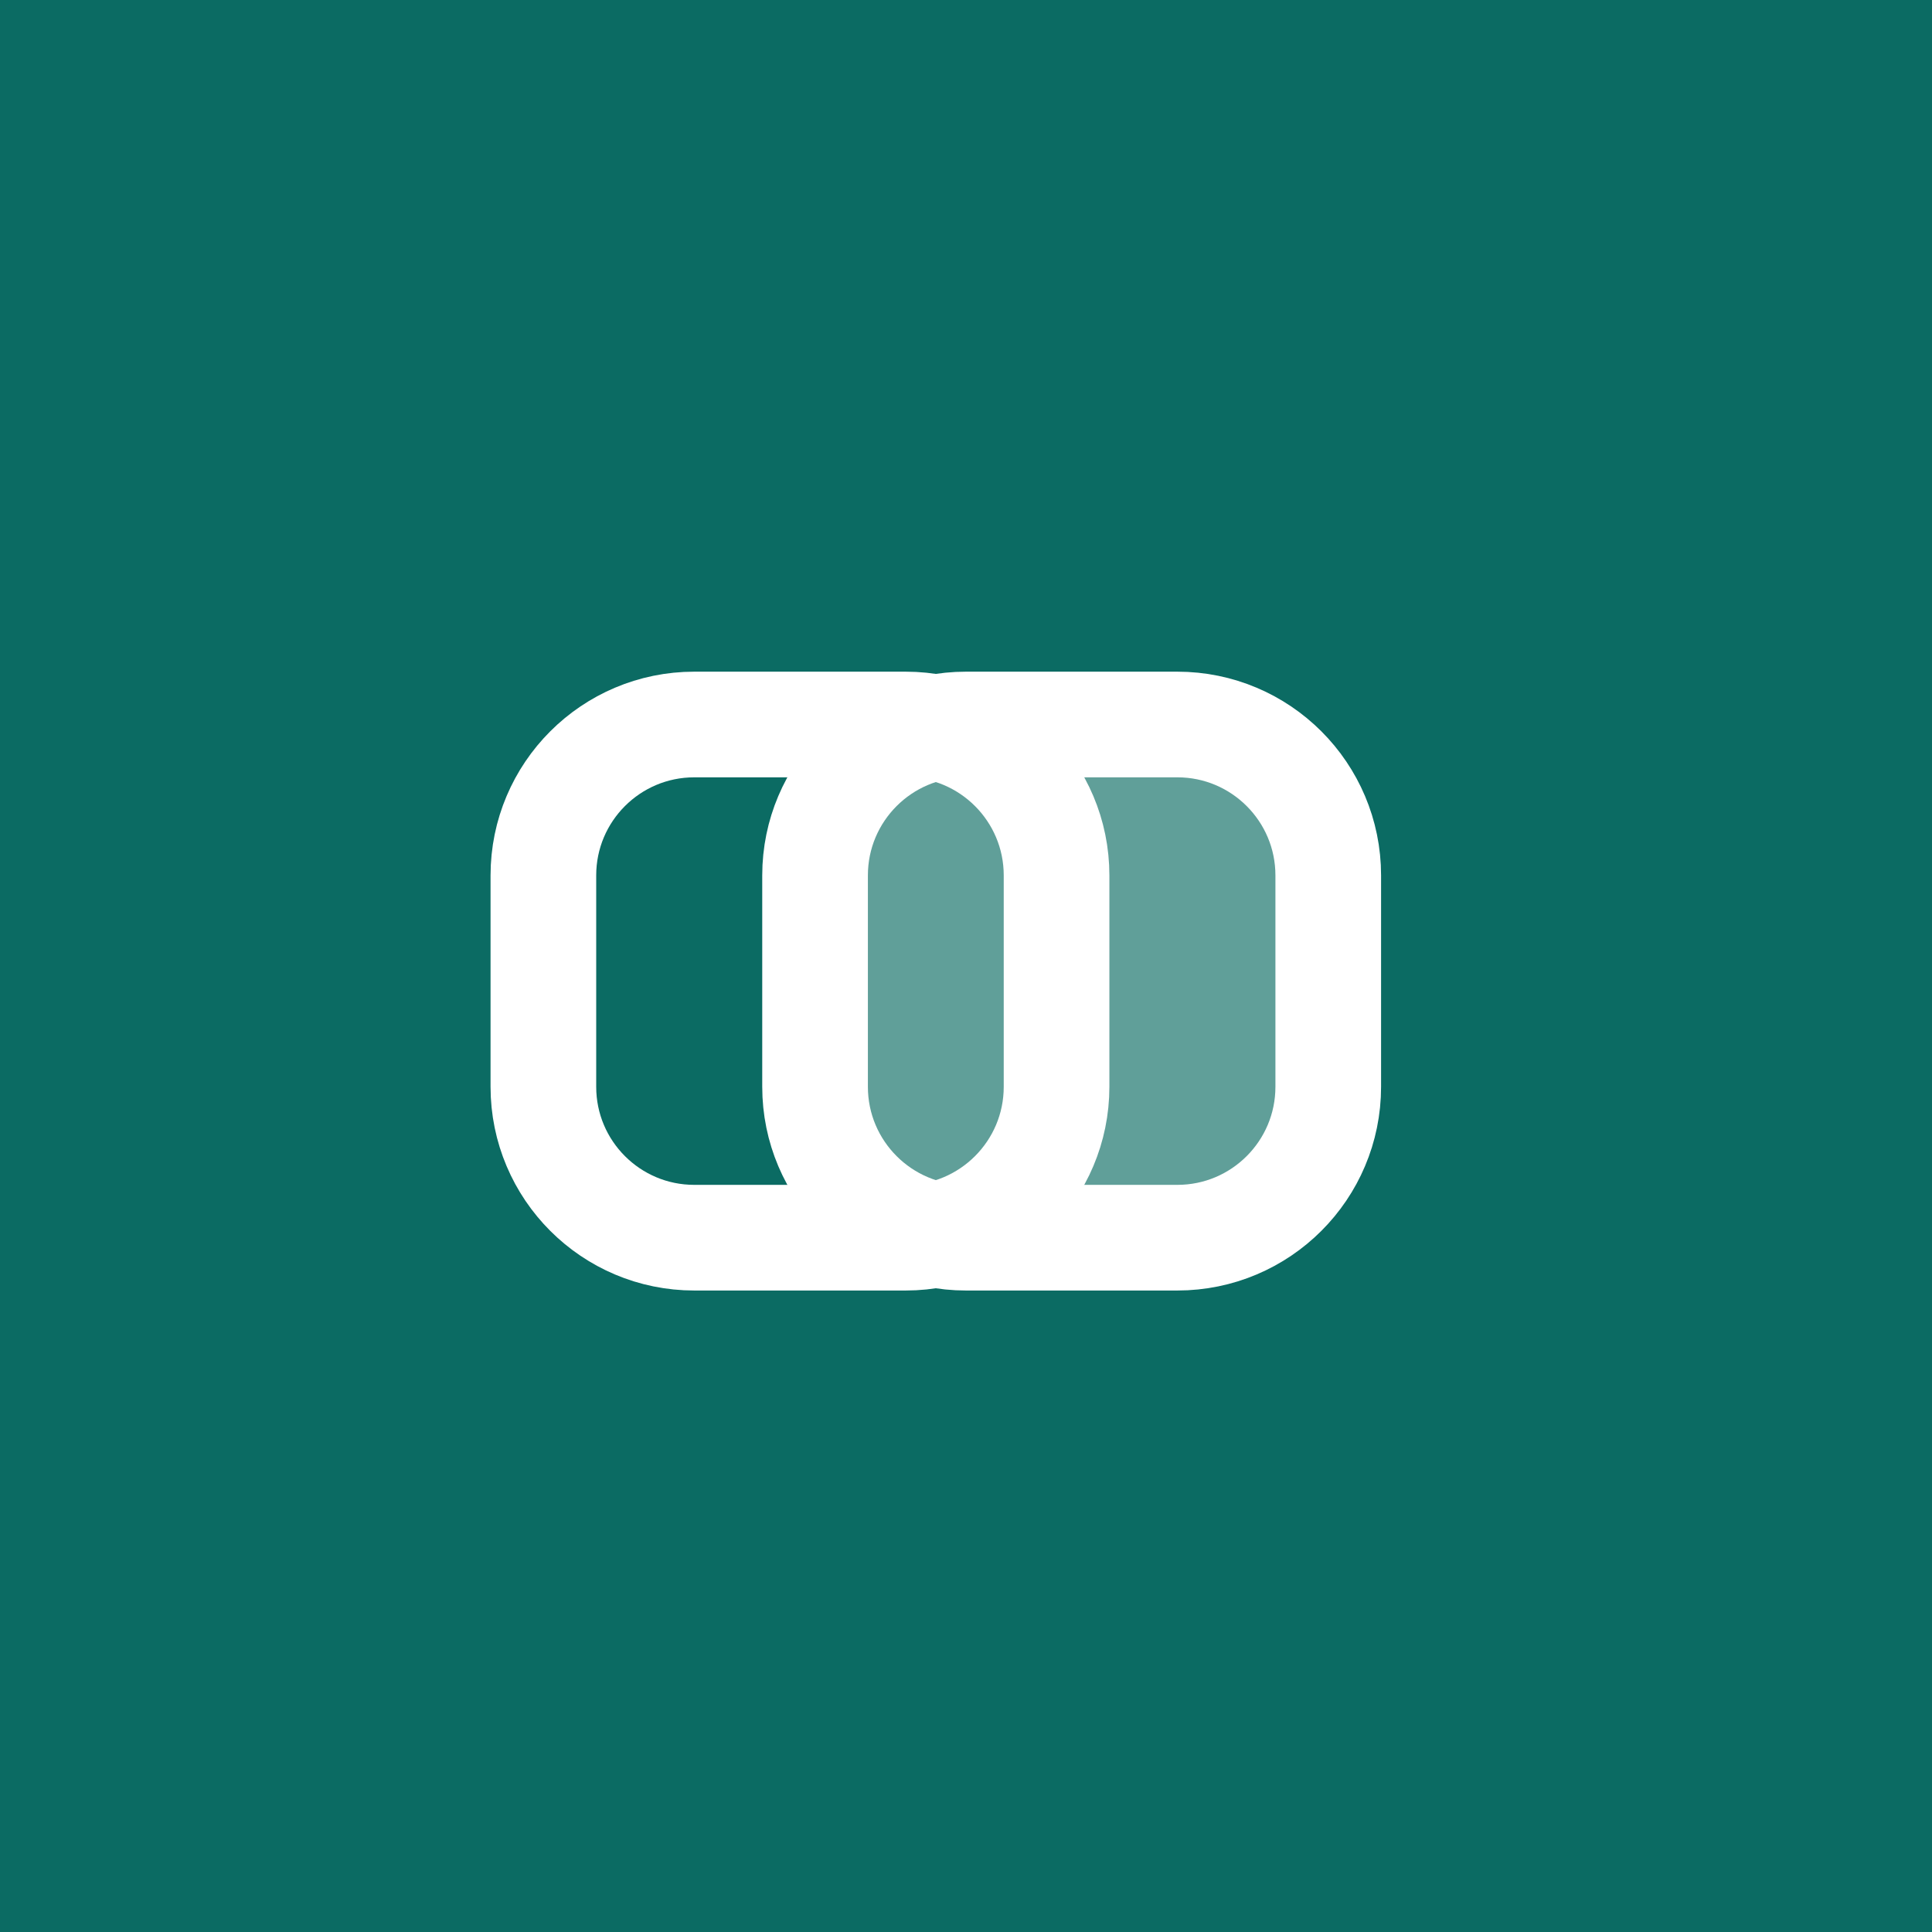
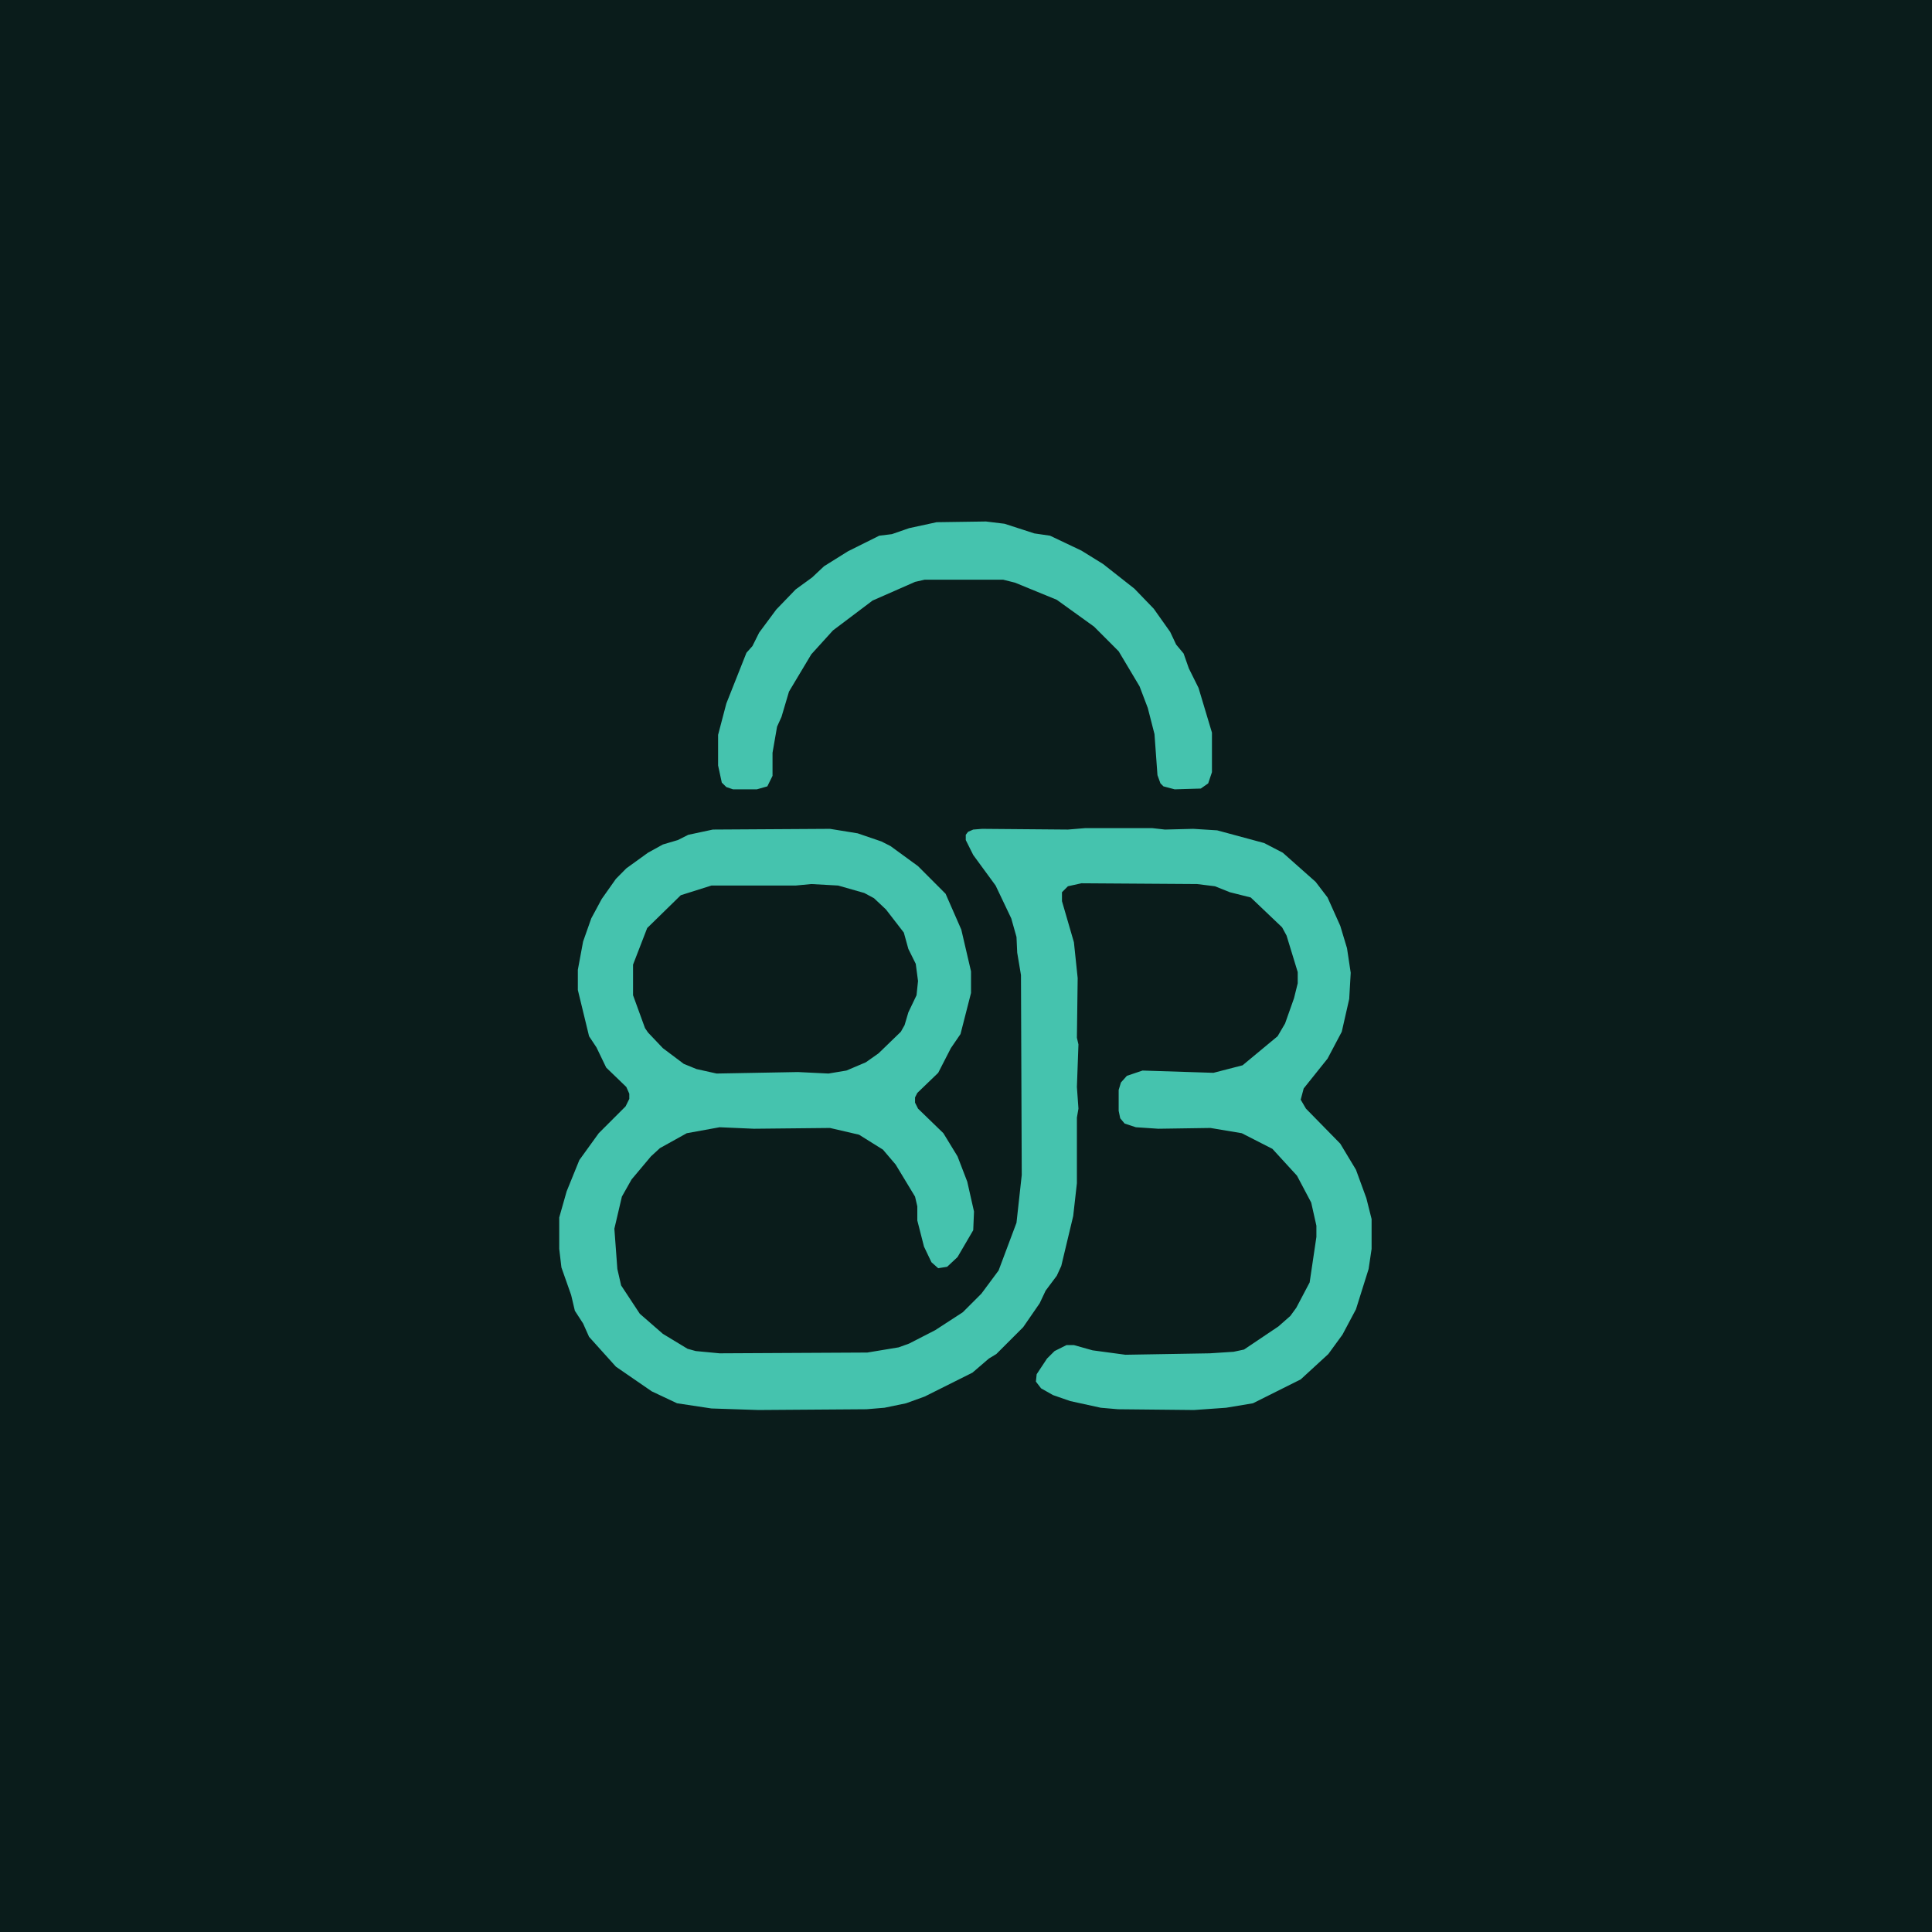
<svg xmlns="http://www.w3.org/2000/svg" viewBox="0 0 64 64">
-   <rect width="64" height="64" fill="#0b6b63" />
-   <rect x="18" y="24" width="17" height="17" rx="5" fill="none" stroke="#fff" stroke-width="3.5" />
-   <rect x="27" y="24" width="17" height="17" rx="5" fill="#fff" fill-opacity=".35" stroke="#fff" stroke-width="3.5" />
+   <rect width="64" height="64" rx="0" fill="#0a1c1b" />
+   <g transform="translate(-69.23 -3.78) scale(0.1977)">
+     <path fill="#45c3ae" fill-rule="evenodd" d="M572.62 169.50 570.62 166.88 565.12 162.00 562.00 160.38 554.12 158.25 550.12 158.00 545.38 158.12 543.25 157.88 532.00 157.88 529.12 158.12 514.75 158.00 513.25 158.12 512.38 158.50 512.00 159.00 512.00 159.88 513.25 162.38 517.00 167.50 519.62 173.00 520.50 176.12 520.62 178.75 521.25 182.50 521.38 216.00 520.50 224.00 517.50 232.00 514.62 235.88 511.50 239.00 506.88 242.00 502.50 244.25 500.75 244.88 495.50 245.75 470.75 245.88 466.75 245.50 465.38 245.12 461.25 242.62 457.38 239.25 454.25 234.50 453.62 231.75 453.12 225.00 454.38 219.62 456.00 216.75 459.25 212.88 460.75 211.50 465.25 209.00 470.75 208.00 476.50 208.25 489.25 208.12 494.12 209.25 498.12 211.75 500.25 214.25 503.50 219.62 503.88 221.25 503.88 223.62 505.00 228.00 506.25 230.62 507.38 231.62 508.88 231.38 510.62 229.75 513.25 225.25 513.38 222.12 512.25 217.12 510.62 212.88 508.25 209.00 504.00 204.88 503.50 203.88 503.50 203.00 503.88 202.25 507.38 198.88 509.50 194.75 511.12 192.38 512.88 185.50 512.88 181.88 511.25 174.88 508.62 168.88 504.00 164.25 499.38 160.88 497.88 160.12 493.88 158.75 489.25 158.00 469.62 158.12 465.50 159.00 463.75 159.88 461.25 160.62 458.75 162.00 455.12 164.62 453.38 166.38 451.00 169.75 449.25 173.00 447.88 176.88 447.00 181.62 447.00 185.00 448.88 192.75 450.12 194.62 451.75 198.00 455.12 201.25 455.62 202.38 455.62 203.25 455.00 204.50 450.50 209.00 447.25 213.50 445.12 218.75 443.88 223.12 443.88 228.38 444.25 231.50 445.88 236.12 446.50 238.75 447.88 240.88 448.88 243.12 453.38 248.12 459.38 252.25 463.62 254.25 469.38 255.12 477.25 255.38 495.38 255.25 498.38 255.00 502.00 254.25 505.12 253.12 513.12 249.12 515.88 246.75 517.12 246.00 521.62 241.50 524.38 237.50 525.38 235.38 527.25 232.88 528.00 231.25 530.00 222.88 530.62 217.38 530.62 206.38 530.88 204.88 530.62 201.25 530.88 194.12 530.62 193.00 530.75 183.00 530.12 177.00 528.12 170.12 528.12 168.62 529.12 167.62 531.38 167.12 550.75 167.25 553.75 167.62 556.25 168.62 559.75 169.50 565.00 174.50 565.75 175.88 567.62 182.00 567.62 183.88 567.00 186.38 565.50 190.62 564.25 192.75 558.38 197.62 553.50 198.88 541.62 198.50 539.00 199.38 538.00 200.50 537.62 201.75 537.62 205.25 537.88 206.50 538.62 207.38 540.50 208.00 544.25 208.25 553.00 208.12 558.25 209.00 563.38 211.62 567.50 216.12 569.88 220.62 570.75 224.50 570.75 226.38 569.62 234.00 567.38 238.25 566.38 239.62 564.38 241.38 558.62 245.25 556.88 245.62 552.88 245.88 538.75 246.12 533.25 245.38 530.12 244.50 528.88 244.50 526.88 245.50 525.62 246.75 523.88 249.38 523.75 250.62 524.62 251.75 526.62 252.88 529.50 253.88 534.62 255.00 537.50 255.25 550.25 255.38 555.62 255.00 560.12 254.25 568.12 250.25 572.75 246.00 575.12 242.75 577.38 238.50 579.50 231.75 580.00 228.38 580.00 223.38 579.12 219.88 577.38 215.12 574.75 210.75 569.00 204.88 568.12 203.38 568.62 201.50 572.62 196.50 575.00 192.00 576.25 186.50 576.50 182.12 575.88 178.00 574.75 174.25ZM501.62 175.38 502.38 178.12 503.62 180.62 504.00 183.50 503.75 185.88 502.38 188.75 501.75 190.88 501.12 192.00 497.38 195.62 495.25 197.12 492.00 198.50 489.00 199.00 483.88 198.75 470.25 199.00 466.88 198.25 464.75 197.38 461.25 194.75 458.75 192.12 458.25 191.38 456.25 185.88 456.25 180.75 458.62 174.62 464.25 169.12 469.38 167.50 483.50 167.50 486.12 167.25 490.62 167.50 495.00 168.75 496.62 169.62 498.62 171.50ZM470.50 142.25 470.50 147.38 471.12 150.25 471.88 151.00 473.00 151.38 477.00 151.38 478.75 150.88 479.62 149.12 479.62 145.25 480.38 140.88 481.12 139.25 482.38 135.00 486.12 128.75 489.75 124.75 496.38 119.75 503.50 116.62 505.12 116.25 518.25 116.25 520.25 116.75 527.25 119.62 533.50 124.12 537.62 128.25 541.12 134.12 542.50 137.75 543.62 142.12 544.12 149.00 544.62 150.38 545.12 150.88 547.00 151.38 551.38 151.25 552.62 150.38 553.25 148.50 553.25 141.88 551.00 134.38 549.38 131.12 548.50 128.62 547.25 127.12 546.25 125.00 543.50 121.12 540.25 117.75 535.00 113.62 531.38 111.38 526.12 108.88 523.50 108.50 518.50 106.88 515.38 106.50 507.12 106.62 502.50 107.62 499.62 108.62 497.50 108.88 492.25 111.50 488.25 114.00 486.25 115.88 483.50 117.88 480.25 121.25 477.38 125.12 476.25 127.38 475.25 128.50 471.88 137.00Z" />
+   </g>
</svg>
